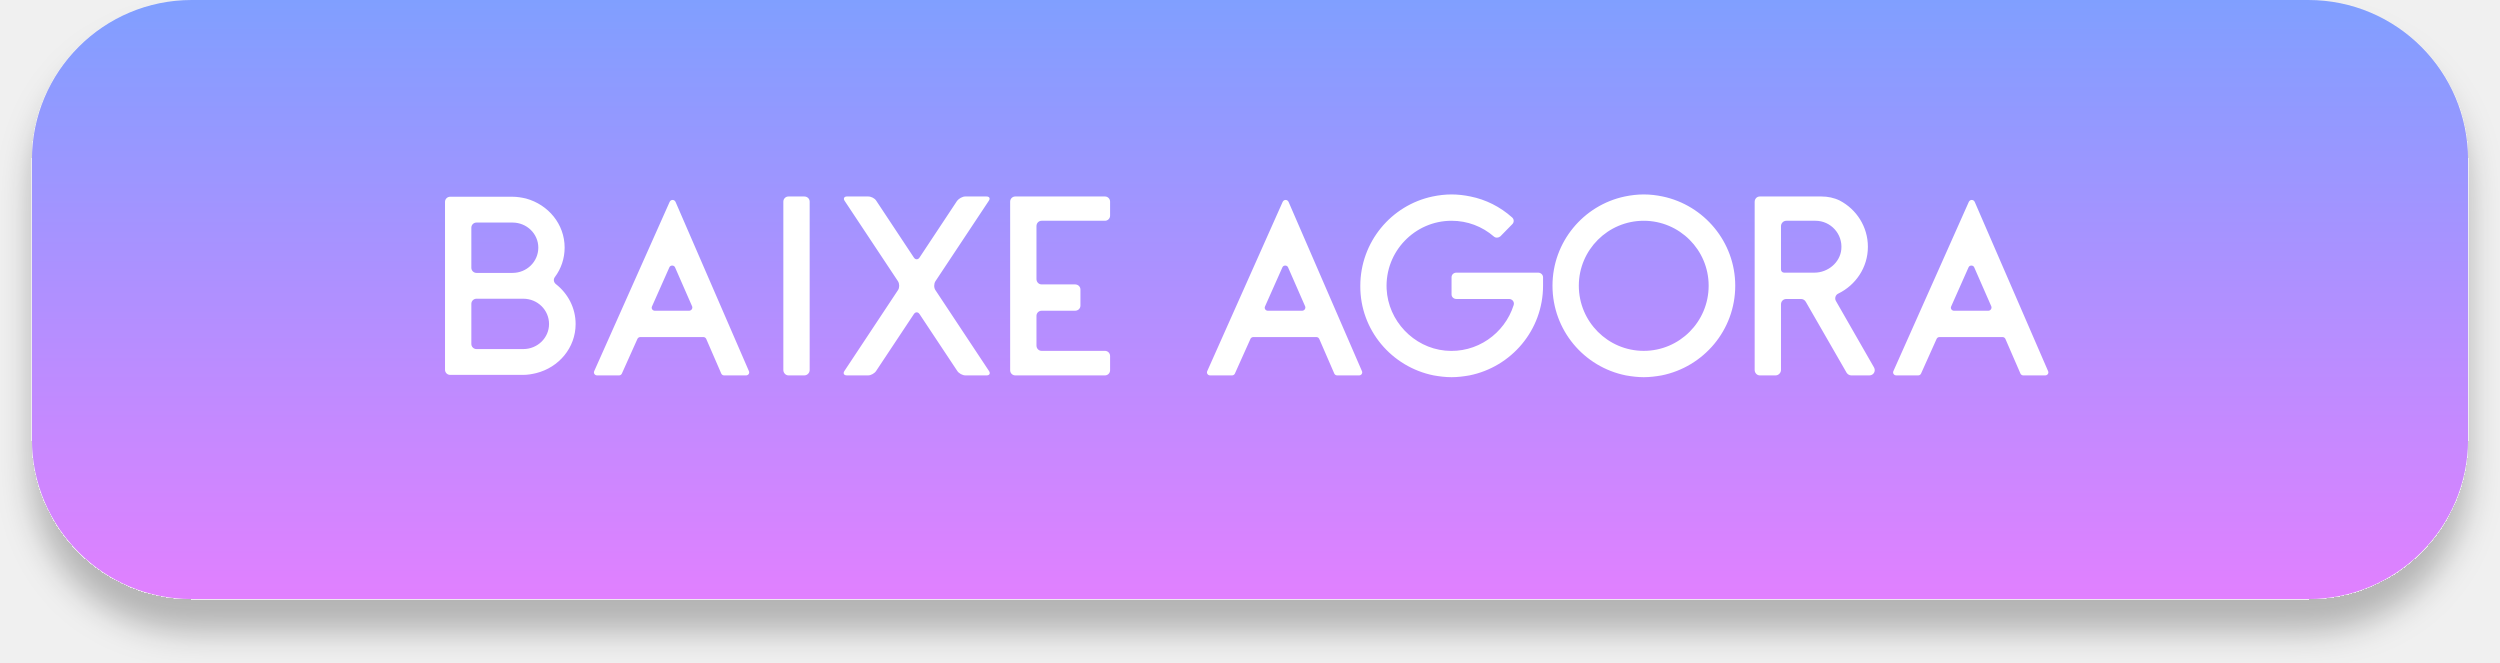
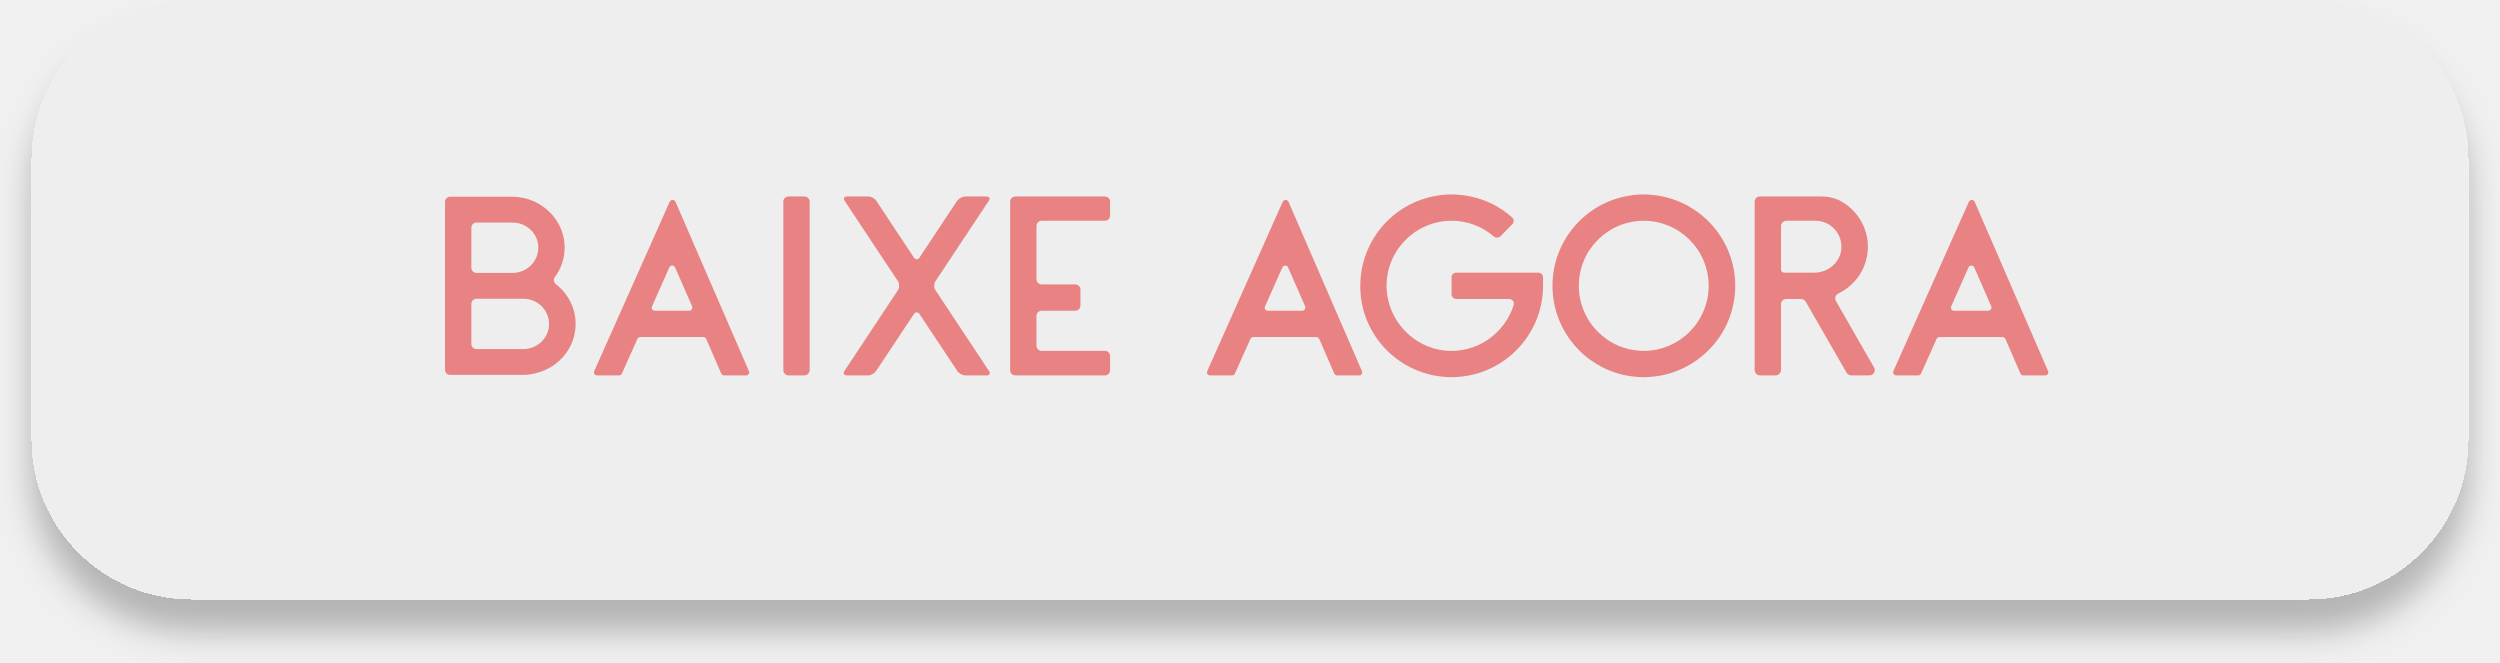
<svg xmlns="http://www.w3.org/2000/svg" width="313" height="83" viewBox="0 0 313 83" fill="none">
-   <g filter="url(#filter0_d_334_284)">
-     <rect x="4" width="305" height="75" rx="20" fill="url(#paint0_linear_334_284)" />
-     <path d="M67.14 46.712C69.956 46.008 72.068 43.544 72.068 40.568C72.068 38.552 71.108 36.76 69.604 35.576C69.316 35.352 69.252 34.968 69.476 34.68C70.244 33.656 70.692 32.376 70.692 31C70.692 28.056 68.644 25.624 65.86 24.856C65.316 24.728 64.74 24.632 64.164 24.632H56.356C56.004 24.632 55.716 24.92 55.716 25.272V46.296C55.716 46.648 56.004 46.936 56.356 46.936H65.508C66.084 46.936 66.596 46.84 67.14 46.712ZM59.012 28.504C59.012 28.152 59.3 27.864 59.652 27.864H64.164C65.956 27.864 67.396 29.272 67.396 31C67.396 32.76 65.956 34.168 64.164 34.168H59.652C59.3 34.168 59.012 33.88 59.012 33.528V28.504ZM59.012 38.04C59.012 37.688 59.3 37.4 59.652 37.4H65.508C67.3 37.4 68.74 38.808 68.74 40.568C68.74 42.296 67.3 43.704 65.508 43.704H59.652C59.3 43.704 59.012 43.416 59.012 43.064V38.04ZM80.16 42.2H88.064C88.225 42.2 88.353 42.296 88.416 42.424L90.305 46.776C90.368 46.904 90.496 47 90.656 47H93.409C93.697 47 93.888 46.712 93.76 46.456L84.576 25.272C84.416 24.952 84.001 24.952 83.841 25.272L74.4 46.456C74.272 46.712 74.465 47 74.752 47H77.504C77.665 47 77.793 46.904 77.856 46.776L79.808 42.424C79.873 42.296 80.001 42.2 80.16 42.2ZM84.513 33.464L86.656 38.36C86.752 38.616 86.561 38.904 86.272 38.904H81.984C81.697 38.904 81.504 38.616 81.632 38.36L83.808 33.464C83.936 33.176 84.385 33.176 84.513 33.464ZM101.37 25.24C101.37 24.888 101.082 24.6 100.698 24.6H98.714C98.362 24.6 98.074 24.888 98.074 25.24V46.328C98.074 46.68 98.362 47 98.714 47H100.698C101.082 47 101.37 46.68 101.37 46.328V25.24ZM108.691 47C109.043 47 109.491 46.744 109.683 46.456L114.419 39.32C114.611 39.032 114.931 39.032 115.123 39.32L119.859 46.456C120.051 46.744 120.499 47 120.883 47H123.539C123.891 47 124.019 46.744 123.827 46.456L117.107 36.312C116.915 36.024 116.915 35.544 117.107 35.224L123.795 25.144C124.019 24.824 123.859 24.6 123.507 24.6H120.851C120.499 24.6 120.051 24.856 119.827 25.144L115.123 32.248C114.931 32.536 114.611 32.536 114.419 32.248L109.715 25.144C109.523 24.824 109.075 24.6 108.691 24.6H106.035C105.683 24.6 105.555 24.856 105.747 25.144L112.435 35.224C112.627 35.544 112.627 36.024 112.435 36.312L105.715 46.456C105.523 46.744 105.651 47 106.035 47H108.691ZM126.471 46.36C126.471 46.712 126.759 47 127.111 47H138.343C138.695 47 138.983 46.712 138.983 46.36V44.568C138.983 44.216 138.695 43.928 138.343 43.928H130.407C130.055 43.928 129.766 43.64 129.766 43.256V39.544C129.766 39.192 130.055 38.904 130.407 38.904H134.599C134.983 38.904 135.271 38.616 135.271 38.264V36.248C135.271 35.896 134.983 35.608 134.599 35.608H130.407C130.055 35.608 129.766 35.32 129.766 34.936V28.312C129.766 27.928 130.055 27.64 130.407 27.64H138.343C138.695 27.64 138.983 27.352 138.983 27V25.24C138.983 24.888 138.695 24.6 138.343 24.6H127.111C126.759 24.6 126.471 24.888 126.471 25.24V46.36ZM156.911 42.2H164.815C164.975 42.2 165.103 42.296 165.167 42.424L167.055 46.776C167.119 46.904 167.247 47 167.407 47H170.159C170.447 47 170.639 46.712 170.511 46.456L161.327 25.272C161.167 24.952 160.751 24.952 160.591 25.272L151.151 46.456C151.023 46.712 151.215 47 151.503 47H154.255C154.415 47 154.543 46.904 154.607 46.776L156.559 42.424C156.623 42.296 156.751 42.2 156.911 42.2ZM161.263 33.464L163.407 38.36C163.503 38.616 163.311 38.904 163.023 38.904H158.735C158.447 38.904 158.255 38.616 158.383 38.36L160.559 33.464C160.687 33.176 161.135 33.176 161.263 33.464ZM179.494 47C180.23 47.128 180.966 47.224 181.734 47.224C182.502 47.224 183.238 47.128 183.974 47C189.222 45.944 193.19 41.336 193.19 35.768V34.712C193.19 34.392 192.902 34.136 192.582 34.136H182.342C181.99 34.136 181.734 34.392 181.734 34.712V36.856C181.734 37.176 181.99 37.432 182.342 37.432H188.934C189.35 37.432 189.638 37.816 189.51 38.2C188.39 41.752 184.902 44.28 180.934 43.896C176.966 43.512 173.798 40.152 173.606 36.184C173.382 31.512 177.126 27.64 181.734 27.64C183.718 27.64 185.574 28.344 187.046 29.624C187.27 29.816 187.622 29.784 187.846 29.592L189.35 28.056C189.574 27.832 189.574 27.448 189.318 27.224C187.814 25.88 186.022 24.984 184.102 24.6C183.334 24.44 182.534 24.344 181.734 24.344C180.934 24.344 180.134 24.44 179.366 24.6C174.182 25.688 170.31 30.296 170.31 35.8C170.278 41.336 174.246 45.944 179.494 47ZM203.556 47C204.292 47.128 205.028 47.224 205.796 47.224C206.564 47.224 207.3 47.128 208.036 47C213.284 45.944 217.252 41.336 217.252 35.768C217.252 30.296 213.348 25.688 208.164 24.6C207.396 24.44 206.628 24.344 205.796 24.344C204.996 24.344 204.196 24.44 203.428 24.6C198.244 25.688 194.372 30.296 194.372 35.768C194.372 41.336 198.308 45.944 203.556 47ZM205.796 27.64C210.276 27.64 213.924 31.288 213.924 35.768C213.924 40.28 210.276 43.928 205.796 43.928C201.316 43.928 197.668 40.28 197.668 35.768C197.668 31.288 201.316 27.64 205.796 27.64ZM223.652 37.432H225.476C225.732 37.432 225.956 37.56 226.084 37.784L231.204 46.68C231.332 46.872 231.556 47 231.78 47H234.052C234.564 47 234.884 46.456 234.628 46.008L229.86 37.688C229.668 37.368 229.796 36.92 230.148 36.76C232.324 35.704 233.86 33.496 233.86 30.904C233.86 28.376 232.42 26.2 230.34 25.112C229.636 24.76 228.836 24.6 228.036 24.6H220.324C219.972 24.6 219.684 24.888 219.684 25.272V46.328C219.684 46.68 219.972 47 220.324 47H222.308C222.66 47 222.98 46.68 222.98 46.328V38.104C222.98 37.72 223.268 37.432 223.652 37.432ZM230.532 31.224C230.372 32.888 228.836 34.136 227.172 34.136H223.364C223.14 34.136 222.98 33.944 222.98 33.752V28.312C222.98 27.96 223.268 27.64 223.652 27.64H227.3C229.188 27.64 230.724 29.272 230.532 31.224ZM242.817 42.2H250.721C250.881 42.2 251.009 42.296 251.073 42.424L252.961 46.776C253.025 46.904 253.153 47 253.313 47H256.065C256.353 47 256.545 46.712 256.417 46.456L247.233 25.272C247.073 24.952 246.657 24.952 246.497 25.272L237.057 46.456C236.929 46.712 237.121 47 237.409 47H240.161C240.321 47 240.449 46.904 240.513 46.776L242.465 42.424C242.529 42.296 242.657 42.2 242.817 42.2ZM247.169 33.464L249.313 38.36C249.409 38.616 249.217 38.904 248.929 38.904H244.641C244.353 38.904 244.161 38.616 244.289 38.36L246.465 33.464C246.593 33.176 247.041 33.176 247.169 33.464Z" fill="white" />
+   <g filter="url(#filter0_d_486_24)">
+     <rect x="4" width="305" height="75" rx="20" fill="#EEEEEE" />
+     <path d="M67.14 46.712C69.956 46.008 72.068 43.544 72.068 40.568C72.068 38.552 71.108 36.76 69.604 35.576C69.316 35.352 69.252 34.968 69.476 34.68C70.244 33.656 70.692 32.376 70.692 31C70.692 28.056 68.644 25.624 65.86 24.856C65.316 24.728 64.74 24.632 64.164 24.632H56.356C56.004 24.632 55.716 24.92 55.716 25.272V46.296C55.716 46.648 56.004 46.936 56.356 46.936H65.508C66.084 46.936 66.596 46.84 67.14 46.712ZM59.012 28.504C59.012 28.152 59.3 27.864 59.652 27.864H64.164C65.956 27.864 67.396 29.272 67.396 31C67.396 32.76 65.956 34.168 64.164 34.168H59.652C59.3 34.168 59.012 33.88 59.012 33.528V28.504ZM59.012 38.04C59.012 37.688 59.3 37.4 59.652 37.4H65.508C67.3 37.4 68.74 38.808 68.74 40.568C68.74 42.296 67.3 43.704 65.508 43.704H59.652C59.3 43.704 59.012 43.416 59.012 43.064V38.04ZM80.16 42.2H88.064C88.225 42.2 88.353 42.296 88.416 42.424L90.305 46.776C90.368 46.904 90.496 47 90.656 47H93.409C93.697 47 93.888 46.712 93.76 46.456L84.576 25.272C84.416 24.952 84.001 24.952 83.841 25.272L74.4 46.456C74.272 46.712 74.465 47 74.752 47H77.504C77.665 47 77.793 46.904 77.856 46.776L79.808 42.424C79.873 42.296 80.001 42.2 80.16 42.2ZM84.513 33.464L86.656 38.36C86.752 38.616 86.561 38.904 86.272 38.904H81.984C81.697 38.904 81.504 38.616 81.632 38.36L83.808 33.464C83.936 33.176 84.385 33.176 84.513 33.464ZM101.37 25.24C101.37 24.888 101.082 24.6 100.698 24.6H98.714C98.362 24.6 98.074 24.888 98.074 25.24V46.328C98.074 46.68 98.362 47 98.714 47H100.698C101.082 47 101.37 46.68 101.37 46.328V25.24ZM108.691 47C109.043 47 109.491 46.744 109.683 46.456L114.419 39.32C114.611 39.032 114.931 39.032 115.123 39.32L119.859 46.456C120.051 46.744 120.499 47 120.883 47H123.539C123.891 47 124.019 46.744 123.827 46.456L117.107 36.312C116.915 36.024 116.915 35.544 117.107 35.224L123.795 25.144C124.019 24.824 123.859 24.6 123.507 24.6H120.851C120.499 24.6 120.051 24.856 119.827 25.144L115.123 32.248C114.931 32.536 114.611 32.536 114.419 32.248L109.715 25.144C109.523 24.824 109.075 24.6 108.691 24.6H106.035C105.683 24.6 105.555 24.856 105.747 25.144L112.435 35.224C112.627 35.544 112.627 36.024 112.435 36.312L105.715 46.456C105.523 46.744 105.651 47 106.035 47H108.691ZM126.471 46.36C126.471 46.712 126.759 47 127.111 47H138.343C138.695 47 138.983 46.712 138.983 46.36V44.568C138.983 44.216 138.695 43.928 138.343 43.928H130.407C130.055 43.928 129.766 43.64 129.766 43.256V39.544C129.766 39.192 130.055 38.904 130.407 38.904H134.599C134.983 38.904 135.271 38.616 135.271 38.264V36.248C135.271 35.896 134.983 35.608 134.599 35.608H130.407C130.055 35.608 129.766 35.32 129.766 34.936V28.312C129.766 27.928 130.055 27.64 130.407 27.64H138.343C138.695 27.64 138.983 27.352 138.983 27V25.24C138.983 24.888 138.695 24.6 138.343 24.6H127.111C126.759 24.6 126.471 24.888 126.471 25.24V46.36ZM156.911 42.2H164.815C164.975 42.2 165.103 42.296 165.167 42.424L167.055 46.776C167.119 46.904 167.247 47 167.407 47H170.159C170.447 47 170.639 46.712 170.511 46.456L161.327 25.272C161.167 24.952 160.751 24.952 160.591 25.272L151.151 46.456C151.023 46.712 151.215 47 151.503 47H154.255C154.415 47 154.543 46.904 154.607 46.776L156.559 42.424C156.623 42.296 156.751 42.2 156.911 42.2ZM161.263 33.464L163.407 38.36C163.503 38.616 163.311 38.904 163.023 38.904H158.735C158.447 38.904 158.255 38.616 158.383 38.36L160.559 33.464C160.687 33.176 161.135 33.176 161.263 33.464ZM179.494 47C180.23 47.128 180.966 47.224 181.734 47.224C182.502 47.224 183.238 47.128 183.974 47C189.222 45.944 193.19 41.336 193.19 35.768V34.712C193.19 34.392 192.902 34.136 192.582 34.136H182.342C181.99 34.136 181.734 34.392 181.734 34.712V36.856C181.734 37.176 181.99 37.432 182.342 37.432H188.934C189.35 37.432 189.638 37.816 189.51 38.2C188.39 41.752 184.902 44.28 180.934 43.896C176.966 43.512 173.798 40.152 173.606 36.184C173.382 31.512 177.126 27.64 181.734 27.64C183.718 27.64 185.574 28.344 187.046 29.624C187.27 29.816 187.622 29.784 187.846 29.592L189.35 28.056C189.574 27.832 189.574 27.448 189.318 27.224C187.814 25.88 186.022 24.984 184.102 24.6C183.334 24.44 182.534 24.344 181.734 24.344C180.934 24.344 180.134 24.44 179.366 24.6C174.182 25.688 170.31 30.296 170.31 35.8C170.278 41.336 174.246 45.944 179.494 47ZM203.556 47C204.292 47.128 205.028 47.224 205.796 47.224C206.564 47.224 207.3 47.128 208.036 47C213.284 45.944 217.252 41.336 217.252 35.768C217.252 30.296 213.348 25.688 208.164 24.6C207.396 24.44 206.628 24.344 205.796 24.344C204.996 24.344 204.196 24.44 203.428 24.6C198.244 25.688 194.372 30.296 194.372 35.768C194.372 41.336 198.308 45.944 203.556 47ZM205.796 27.64C210.276 27.64 213.924 31.288 213.924 35.768C213.924 40.28 210.276 43.928 205.796 43.928C201.316 43.928 197.668 40.28 197.668 35.768C197.668 31.288 201.316 27.64 205.796 27.64ZM223.652 37.432H225.476C225.732 37.432 225.956 37.56 226.084 37.784L231.204 46.68C231.332 46.872 231.556 47 231.78 47H234.052C234.564 47 234.884 46.456 234.628 46.008L229.86 37.688C229.668 37.368 229.796 36.92 230.148 36.76C232.324 35.704 233.86 33.496 233.86 30.904C233.86 28.376 232.42 26.2 230.34 25.112C229.636 24.76 228.836 24.6 228.036 24.6H220.324C219.972 24.6 219.684 24.888 219.684 25.272V46.328C219.684 46.68 219.972 47 220.324 47H222.308C222.66 47 222.98 46.68 222.98 46.328V38.104C222.98 37.72 223.268 37.432 223.652 37.432ZM230.532 31.224C230.372 32.888 228.836 34.136 227.172 34.136H223.364C223.14 34.136 222.98 33.944 222.98 33.752V28.312C222.98 27.96 223.268 27.64 223.652 27.64H227.3C229.188 27.64 230.724 29.272 230.532 31.224ZM242.817 42.2H250.721C250.881 42.2 251.009 42.296 251.073 42.424L252.961 46.776C253.025 46.904 253.153 47 253.313 47H256.065C256.353 47 256.545 46.712 256.417 46.456L247.233 25.272C247.073 24.952 246.657 24.952 246.497 25.272L237.057 46.456C236.929 46.712 237.121 47 237.409 47H240.161C240.321 47 240.449 46.904 240.513 46.776L242.465 42.424C242.529 42.296 242.657 42.2 242.817 42.2ZM247.169 33.464L249.313 38.36C249.409 38.616 249.217 38.904 248.929 38.904H244.641C244.353 38.904 244.161 38.616 244.289 38.36L246.465 33.464C246.593 33.176 247.041 33.176 247.169 33.464Z" fill="#E98282" />
  </g>
  <defs>
-     <filter id="filter0_d_334_284" x="0" y="0" width="313" height="83" filterUnits="userSpaceOnUse" color-interpolation-filters="sRGB">
+     <filter id="filter0_d_486_24" x="0" y="0" width="313" height="83" filterUnits="userSpaceOnUse" color-interpolation-filters="sRGB">
      <feFlood flood-opacity="0" result="BackgroundImageFix" />
      <feColorMatrix in="SourceAlpha" type="matrix" values="0 0 0 0 0 0 0 0 0 0 0 0 0 0 0 0 0 0 127 0" result="hardAlpha" />
      <feOffset dy="4" />
      <feGaussianBlur stdDeviation="2" />
      <feComposite in2="hardAlpha" operator="out" />
      <feColorMatrix type="matrix" values="0 0 0 0 0 0 0 0 0 0 0 0 0 0 0 0 0 0 0.25 0" />
-       <feBlend mode="normal" in2="BackgroundImageFix" result="effect1_dropShadow_334_284" />
-       <feBlend mode="normal" in="SourceGraphic" in2="effect1_dropShadow_334_284" result="shape" />
+       <feBlend mode="normal" in2="BackgroundImageFix" result="effect1_dropShadow_486_24" />
+       <feBlend mode="normal" in="SourceGraphic" in2="effect1_dropShadow_486_24" result="shape" />
    </filter>
-     <linearGradient id="paint0_linear_334_284" x1="152.025" y1="0" x2="152.025" y2="75" gradientUnits="userSpaceOnUse">
-       <stop stop-color="#809FFF" />
-       <stop offset="1" stop-color="#E180FF" />
-     </linearGradient>
  </defs>
</svg>
